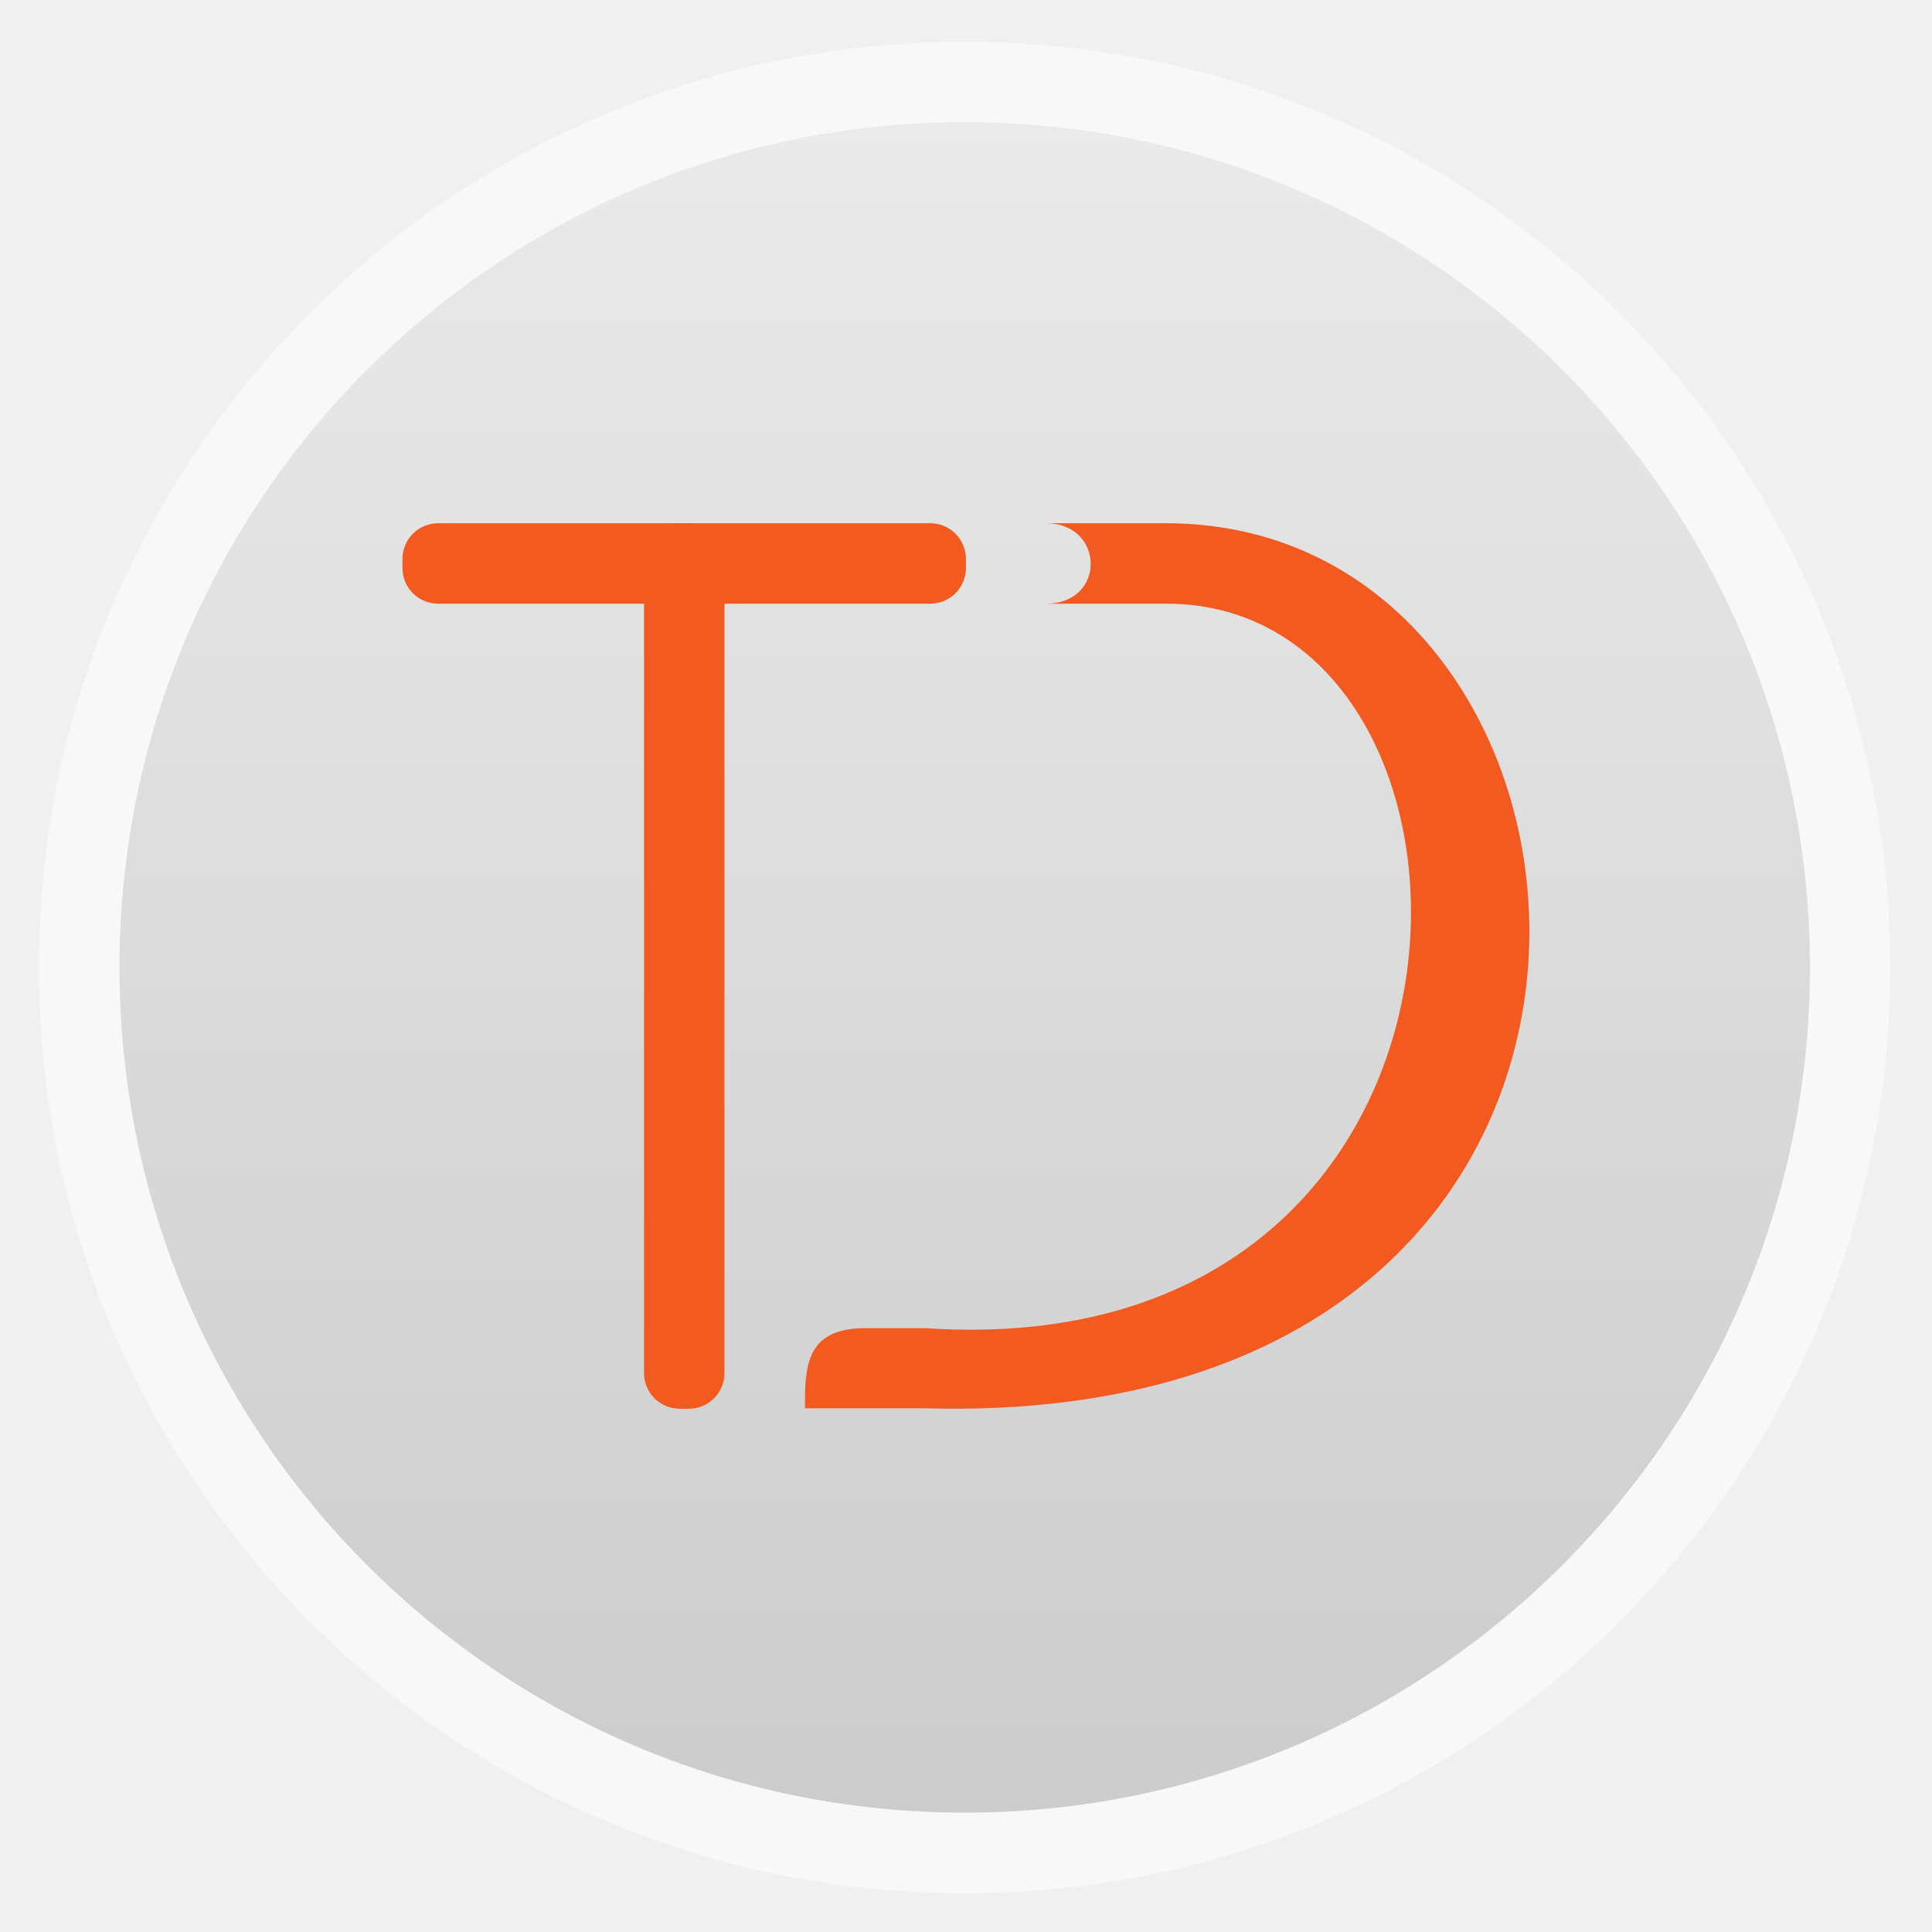
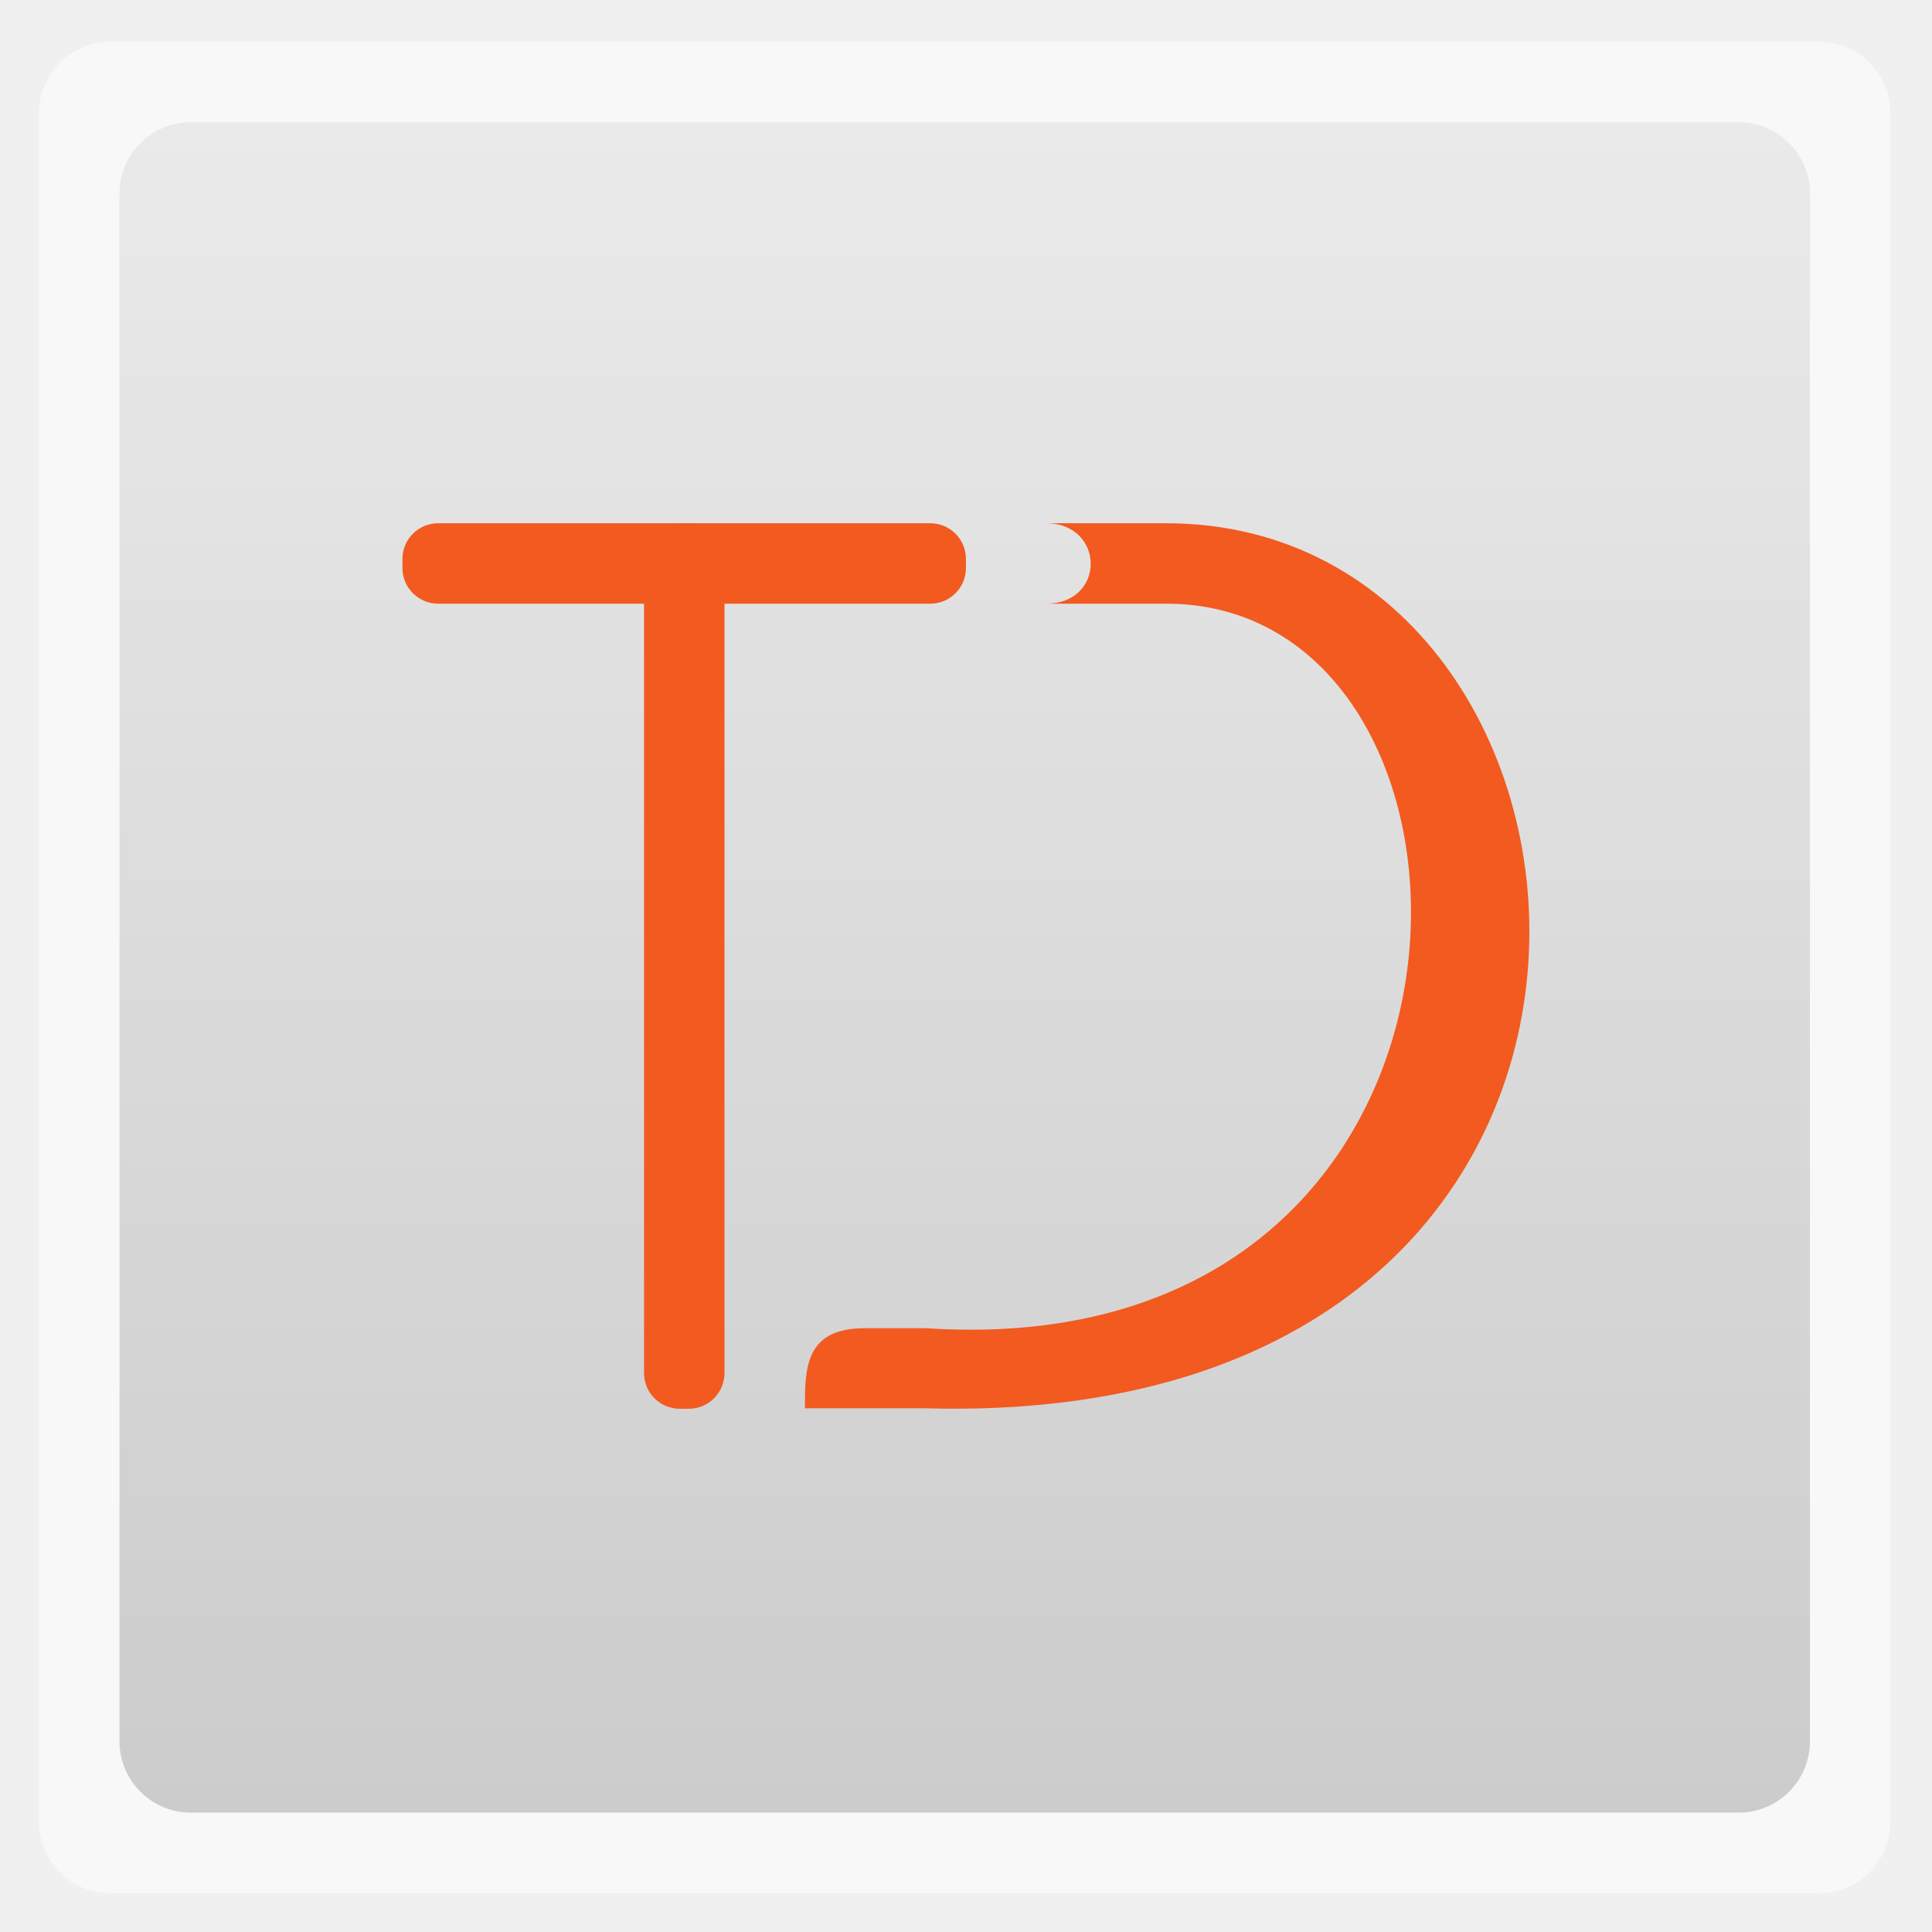
<svg xmlns="http://www.w3.org/2000/svg" xmlns:xlink="http://www.w3.org/1999/xlink" width="48" viewBox="0 0 13.547 13.547" height="48">
  <defs>
    <clipPath>
      <path d="m 328,256 15,11 0,-27 -15,0 z" />
    </clipPath>
    <clipPath>
      <rect width="90" x="307" y="31" rx="18.75" height="90" fill="url(#9)" color="#bebebe" />
    </clipPath>
    <clipPath>
      <path d="m 328,242.094 c -7.732,0 -14,6.268 -14,14 0,7.732 6.268,14 14,14 7.732,0 14,-6.268 14,-14 0,-7.732 -6.268,-14 -14,-14 z m 0,9.906 c 2.209,0 4,1.791 4,4 0,2.209 -1.791,4 -4,4 -2.209,0 -4,-1.791 -4,-4 0,-2.209 1.791,-4 4,-4 z m 0,1 c -1.657,0 -3,1.343 -3,3 0,1.657 1.343,3 3,3 1.657,0 3,-1.343 3,-3 0,-1.657 -1.343,-3 -3,-3 z m 0,1 c 1.105,0 2,0.895 2,2 0,1.105 -0.895,2 -2,2 -1.105,0 -2,-0.895 -2,-2 0,-1.105 0.895,-2 2,-2 z" />
    </clipPath>
    <clipPath>
      <rect width="42" x="307" y="223" rx="9" height="42" transform="rotate(90)" fill="url(#2)" color="#bebebe" />
    </clipPath>
    <clipPath>
      <rect width="60" x="306" y="142" rx="12.5" height="60" transform="matrix(0 -1 1 0 0 0)" fill="url(#B)" color="#bebebe" />
    </clipPath>
    <clipPath>
      <rect width="16" x="432" y="116" rx="2" height="16" opacity="0.2" fill="#6d6d6d" color="#bebebe" />
    </clipPath>
    <clipPath>
      <rect width="42" x="307" y="223" rx="9" height="42" transform="rotate(90)" fill="url(#A)" color="#bebebe" />
    </clipPath>
    <clipPath>
      <rect width="22" x="433" y="77" rx="3" height="22" opacity="0.2" fill="#6d6d6d" color="#bebebe" />
    </clipPath>
    <clipPath>
      <rect width="22" x="433" y="77" rx="5" height="22" color="#bebebe" />
    </clipPath>
    <clipPath>
      <rect width="30" x="433" y="29" rx="6" height="30" color="#bebebe" />
    </clipPath>
    <clipPath>
      <rect width="20" x="434" y="78" rx="4" height="20" color="#bebebe" />
    </clipPath>
    <clipPath>
      <rect width="22" x="433" y="77" rx="3" height="22" opacity="0.2" fill="#6d6d6d" color="#bebebe" />
    </clipPath>
    <clipPath>
      <rect width="16" x="432" y="116" rx="2" height="16" opacity="0.2" fill="#6d6d6d" color="#bebebe" />
    </clipPath>
    <clipPath>
      <rect width="30" x="433" y="29" rx="4" height="30" opacity="0.2" fill="#6d6d6d" color="#bebebe" />
    </clipPath>
    <clipPath>
      <rect width="22" x="433" y="77" rx="4" height="22" color="#bebebe" />
    </clipPath>
    <clipPath>
      <rect width="16" x="432" y="116" rx="3" height="16" color="#bebebe" />
    </clipPath>
    <clipPath>
      <rect width="240" x="24" y="36" rx="50" height="240" fill="#986767" color="#bebebe" />
    </clipPath>
    <clipPath>
      <rect width="60" x="306" y="142" rx="12.5" height="60" transform="matrix(0 -1 1 0 0 0)" fill="url(#1)" color="#bebebe" />
    </clipPath>
    <clipPath>
      <path d="m 328,238 c -7.732,0 -14,6.268 -14,14 0,7.732 6.268,14 14,14 7.732,0 14,-6.268 14,-14 0,-7.732 -6.268,-14 -14,-14 z m 0,8.75 c 2.899,0 5.25,2.351 5.25,5.25 0,2.899 -2.351,5.25 -5.25,5.25 -2.899,0 -5.25,-2.351 -5.25,-5.25 0,-2.899 2.351,-5.25 5.25,-5.25 z m 0,1.75 c -1.933,0 -3.5,1.567 -3.5,3.5 0,1.933 1.567,3.5 3.5,3.5 1.933,0 3.5,-1.567 3.5,-3.5 0,-1.933 -1.567,-3.5 -3.5,-3.5 z m 0,1.75 c 0.966,0 1.75,0.784 1.75,1.75 0,0.966 -0.784,1.75 -1.75,1.75 -0.966,0 -1.75,-0.784 -1.75,-1.75 0,-0.966 0.784,-1.75 1.75,-1.75 z" />
    </clipPath>
    <clipPath>
      <path d="m 144,76 c -44.183,0 -80,35.817 -80,80 0,44.183 35.817,80 80,80 44.183,0 80,-35.817 80,-80 0,-44.183 -35.817,-80 -80,-80 z m 0,56.607 c 12.624,0 22.857,10.233 22.857,22.857 0,12.624 -10.233,22.857 -22.857,22.857 -12.624,0 -22.857,-10.233 -22.857,-22.857 0,-12.624 10.233,-22.857 22.857,-22.857 z m 0,5.714 c -9.468,0 -17.143,7.675 -17.143,17.143 0,9.468 7.675,17.143 17.143,17.143 9.468,0 17.143,-7.675 17.143,-17.143 0,-9.468 -7.675,-17.143 -17.143,-17.143 z m 0,5.714 c 6.312,0 11.429,5.117 11.429,11.429 0,6.312 -5.117,11.429 -11.429,11.429 -6.312,0 -11.429,-5.117 -11.429,-11.429 0,-6.312 5.117,-11.429 11.429,-11.429 z" />
    </clipPath>
    <clipPath>
      <path d="m 440,126 c -3.314,0 -6,2.686 -6,6 0,3.314 2.686,6 6,6 3.314,0 6,-2.686 6,-6 0,-3.314 -2.686,-6 -6,-6 z m 0,3 c 1.657,0 3,1.343 3,3 0,1.657 -1.343,3 -3,3 -1.657,0 -3,-1.343 -3,-3 0,-1.657 1.343,-3 3,-3 z m 0,1 c -1.105,0 -2,0.895 -2,2 0,1.105 0.895,2 2,2 1.105,0 2,-0.895 2,-2 0,-1.105 -0.895,-2 -2,-2 z m 0,1 c 0.552,0 1,0.448 1,1 0,0.552 -0.448,1 -1,1 -0.552,0 -1,-0.448 -1,-1 0,-0.552 0.448,-1 1,-1 z" />
    </clipPath>
    <clipPath>
      <rect width="20" x="434" y="78" rx="4" height="20" color="#bebebe" />
    </clipPath>
    <clipPath>
      <rect width="240" x="24" y="36" rx="50" height="240" fill="#986767" color="#bebebe" />
    </clipPath>
    <clipPath>
      <path d="m 444,88 c -4.418,0 -8,3.582 -8,8 0,4.418 3.582,8 8,8 4.418,0 8,-3.582 8,-8 0,-4.418 -3.582,-8 -8,-8 z m 0,5 c 1.657,0 3,1.343 3,3 0,1.657 -1.343,3 -3,3 -1.657,0 -3,-1.343 -3,-3 0,-1.657 1.343,-3 3,-3 z m 0,1 c -1.105,0 -2,0.895 -2,2 0,1.105 0.895,2 2,2 1.105,0 2,-0.895 2,-2 0,-1.105 -0.895,-2 -2,-2 z m 0,1 c 0.552,0 1,0.448 1,1 0,0.552 -0.448,1 -1,1 -0.552,0 -1,-0.448 -1,-1 0,-0.552 0.448,-1 1,-1 z" />
    </clipPath>
    <clipPath>
      <rect width="30" x="433" y="29" rx="6" height="30" color="#bebebe" />
    </clipPath>
    <clipPath>
      <rect width="22" x="433" y="77" rx="4" height="22" color="#bebebe" />
    </clipPath>
    <clipPath>
      <path d="m 328,242.094 c -7.732,0 -14,6.268 -14,14 0,7.732 6.268,14 14,14 7.732,0 14,-6.268 14,-14 0,-7.732 -6.268,-14 -14,-14 z M 328,252 c 2.209,0 4,1.791 4,4 0,2.209 -1.791,4 -4,4 -2.209,0 -4,-1.791 -4,-4 0,-2.209 1.791,-4 4,-4 z m 0,1 c -1.657,0 -3,1.343 -3,3 0,1.657 1.343,3 3,3 1.657,0 3,-1.343 3,-3 0,-1.657 -1.343,-3 -3,-3 z m 0,1 c 1.105,0 2,0.895 2,2 0,1.105 -0.895,2 -2,2 -1.105,0 -2,-0.895 -2,-2 0,-1.105 0.895,-2 2,-2 z" />
    </clipPath>
    <clipPath>
      <rect width="16" x="432" y="116" rx="3" height="16" color="#bebebe" />
    </clipPath>
    <clipPath>
      <path d="m 328,238 c -7.732,0 -14,6.268 -14,14 0,7.732 6.268,14 14,14 7.732,0 14,-6.268 14,-14 0,-7.732 -6.268,-14 -14,-14 z m 0,9.906 c 2.209,0 4,1.791 4,4 0,2.209 -1.791,4 -4,4 -2.209,0 -4,-1.791 -4,-4 0,-2.209 1.791,-4 4,-4 z m 0,1 c -1.657,0 -3,1.343 -3,3 0,1.657 1.343,3 3,3 1.657,0 3,-1.343 3,-3 0,-1.657 -1.343,-3 -3,-3 z m 0,1 c 1.105,0 2,0.895 2,2 0,1.105 -0.895,2 -2,2 -1.105,0 -2,-0.895 -2,-2 0,-1.105 0.895,-2 2,-2 z" />
    </clipPath>
    <clipPath>
      <rect width="90" x="307" y="31" rx="18.75" height="90" fill="url(#3)" color="#bebebe" />
    </clipPath>
    <clipPath>
      <rect width="22" x="433" y="77" rx="5" height="22" color="#bebebe" />
    </clipPath>
    <clipPath>
      <path d="m 451.388,127.371 c -3.314,0 -6,2.686 -6,6 0,3.314 2.686,6 6,6 3.314,0 6,-2.686 6,-6 0,-3.314 -2.686,-6 -6,-6 z m 0,3 c 1.657,0 3,1.343 3,3 0,1.657 -1.343,3 -3,3 -1.657,0 -3,-1.343 -3,-3 0,-1.657 1.343,-3 3,-3 z m 0,1 c -1.105,0 -2,0.895 -2,2 0,1.105 0.895,2 2,2 1.105,0 2,-0.895 2,-2 0,-1.105 -0.895,-2 -2,-2 z m 0,1 c 0.552,0 1,0.448 1,1 0,0.552 -0.448,1 -1,1 -0.552,0 -1,-0.448 -1,-1 0,-0.552 0.448,-1 1,-1 z" />
    </clipPath>
    <clipPath>
      <path d="m 451.388,133.371 6.429,4.714 0,-11.571 -6.429,0 z" />
    </clipPath>
    <clipPath>
      <rect width="16" x="432" y="116" rx="2" height="16" opacity="0.2" fill="#6d6d6d" color="#bebebe" />
    </clipPath>
    <clipPath>
      <rect width="30" x="433" y="29" rx="4" height="30" opacity="0.2" fill="#6d6d6d" color="#bebebe" />
    </clipPath>
    <clipPath>
      <rect width="16" x="432" y="116" rx="3" height="16" color="#bebebe" />
    </clipPath>
    <clipPath>
      <rect width="240" x="24" y="36" rx="50" height="240" fill="#986767" color="#bebebe" />
    </clipPath>
    <clipPath>
      <rect width="22" x="433" y="77" rx="5" height="22" color="#bebebe" />
    </clipPath>
    <clipPath>
      <rect width="22" x="433" y="77" rx="4" height="22" color="#bebebe" />
    </clipPath>
    <clipPath>
      <rect width="20" x="434" y="78" rx="4" height="20" color="#bebebe" />
    </clipPath>
    <clipPath>
      <rect width="90" x="307" y="31" rx="18.75" height="90" fill="url(#7)" color="#bebebe" />
    </clipPath>
    <clipPath>
      <rect width="30" x="433" y="29" rx="6" height="30" color="#bebebe" />
    </clipPath>
    <clipPath>
      <rect width="22" x="433" y="77" rx="3" height="22" opacity="0.2" fill="#6d6d6d" color="#bebebe" />
    </clipPath>
    <clipPath>
      <rect width="60" x="306" y="142" rx="12.5" height="60" transform="matrix(0 -1 1 0 0 0)" fill="url(#C)" color="#bebebe" />
    </clipPath>
    <clipPath>
      <rect width="42" x="307" y="223" rx="9" height="42" transform="rotate(90)" fill="url(#8)" color="#bebebe" />
    </clipPath>
    <clipPath>
      <rect width="30" x="433" y="29" rx="4" height="30" opacity="0.2" fill="#6d6d6d" color="#bebebe" />
    </clipPath>
    <linearGradient gradientTransform="translate(0 4.09376)" xlink:href="#6" y1="273" y2="231" gradientUnits="userSpaceOnUse" x2="0" />
    <linearGradient id="0">
      <stop stop-color="#f0f0f0" />
      <stop offset="1" stop-color="#f8f8f8" />
    </linearGradient>
    <linearGradient gradientTransform="matrix(.25 0 0 .25 300 132)" xlink:href="#0" id="1" y1="230" y2="90" gradientUnits="userSpaceOnUse" x2="0" />
    <linearGradient gradientTransform="translate(11.38843 1.3713)" xlink:href="#6" y1="140" y2="124" gradientUnits="userSpaceOnUse" x2="0" />
    <linearGradient gradientTransform="matrix(5.71429 0 0 5.71429 -1730.286 -1284)" xlink:href="#6" y1="273" y2="231" gradientUnits="userSpaceOnUse" x2="0" />
    <linearGradient gradientTransform="matrix(.175 0 0 .175 302.8 216)" xlink:href="#0" id="2" y1="280" y2="40" gradientUnits="userSpaceOnUse" x2="0" />
    <linearGradient gradientTransform="matrix(.375 0 0 .375 298 16)" xlink:href="#0" id="3" y1="230" y2="90" gradientUnits="userSpaceOnUse" x2="0" />
    <linearGradient id="4">
      <stop stop-color="#ccc" />
      <stop offset="1" stop-color="#eaeaea" />
    </linearGradient>
    <linearGradient xlink:href="#6" y1="140" y2="124" x2="0" gradientUnits="userSpaceOnUse" />
    <linearGradient id="5">
      <stop stop-color="#eaba31" />
      <stop offset="1" stop-color="#ff9200" />
    </linearGradient>
    <linearGradient gradientTransform="translate(11.38843 1.3713)" xlink:href="#6" y1="140" y2="124" x2="0" gradientUnits="userSpaceOnUse" />
    <linearGradient xlink:href="#6" y1="107" y2="85" x2="0" gradientUnits="userSpaceOnUse" />
    <linearGradient id="6">
      <stop stop-color="#818181" />
      <stop offset="1" stop-color="#c5c5c5" />
    </linearGradient>
    <linearGradient gradientTransform="matrix(.375 0 0 .375 298 16)" id="7" xlink:href="#0" y1="230" y2="90" x2="0" gradientUnits="userSpaceOnUse" />
    <linearGradient xlink:href="#6" y1="107" y2="85" x2="0" gradientUnits="userSpaceOnUse" />
    <linearGradient gradientTransform="matrix(5.71429 0 0 5.71429 -1730.286 -1284)" xlink:href="#6" y1="273" y2="231" x2="0" gradientUnits="userSpaceOnUse" />
    <linearGradient xlink:href="#6" y1="140" y2="124" x2="0" gradientUnits="userSpaceOnUse" />
    <linearGradient gradientTransform="matrix(5.71429 0 0 5.71429 -1730.286 -1284)" xlink:href="#6" y1="273" y2="231" gradientUnits="userSpaceOnUse" x2="0" />
    <linearGradient gradientTransform="matrix(.175 0 0 .175 302.8 216)" id="8" xlink:href="#0" y1="280" y2="40" x2="0" gradientUnits="userSpaceOnUse" />
    <linearGradient xlink:href="#6" y1="107" y2="85" x2="0" gradientUnits="userSpaceOnUse" />
    <linearGradient gradientTransform="translate(11.38843 1.3713)" xlink:href="#6" y1="140" y2="124" gradientUnits="userSpaceOnUse" x2="0" />
    <linearGradient gradientTransform="translate(0 4.09376)" xlink:href="#6" y1="273" y2="231" gradientUnits="userSpaceOnUse" x2="0" />
    <linearGradient gradientTransform="translate(0 4.09376)" xlink:href="#6" y1="273" y2="231" x2="0" gradientUnits="userSpaceOnUse" />
    <linearGradient xlink:href="#6" y1="140" y2="124" x2="0" gradientUnits="userSpaceOnUse" />
    <linearGradient gradientTransform="matrix(.375 0 0 .375 298 16)" xlink:href="#0" id="9" y1="230" y2="90" gradientUnits="userSpaceOnUse" x2="0" />
    <linearGradient gradientTransform="matrix(.175 0 0 .175 302.8 216)" xlink:href="#0" id="A" y1="280" y2="40" gradientUnits="userSpaceOnUse" x2="0" />
    <linearGradient gradientTransform="matrix(.25 0 0 .25 300 132)" xlink:href="#0" id="B" y1="230" y2="90" gradientUnits="userSpaceOnUse" x2="0" />
    <linearGradient gradientTransform="matrix(.25 0 0 .25 300 132)" id="C" xlink:href="#0" y1="230" y2="90" x2="0" gradientUnits="userSpaceOnUse" />
    <radialGradient cx="328" cy="255.42" gradientTransform="matrix(1.22449 0 0 1.22449 49.7555 -179.343)" r="7" xlink:href="#5" gradientUnits="userSpaceOnUse" />
    <radialGradient cx="328" cy="255.42" gradientTransform="matrix(2.85714 0 0 2.85714 -609.1435 -473.6666)" r="7" xlink:href="#5" gradientUnits="userSpaceOnUse" />
    <radialGradient cx="328" cy="255.42" gradientTransform="matrix(2.85714 0 0 2.85714 -609.1435 -473.6666)" r="7" xlink:href="#5" gradientUnits="userSpaceOnUse" />
    <radialGradient cx="328" cy="255.42" gradientTransform="matrix(1.22449 0 0 1.22449 49.7555 -179.343)" r="7" xlink:href="#5" gradientUnits="userSpaceOnUse" />
    <radialGradient cx="328" cy="255.42" gradientTransform="matrix(2.85714 0 0 2.85714 -609.1435 -473.6666)" r="7" xlink:href="#5" gradientUnits="userSpaceOnUse" />
    <radialGradient cx="328" cy="255.42" gradientTransform="matrix(1.22449 0 0 1.22449 49.7555 -179.343)" r="7" xlink:href="#5" gradientUnits="userSpaceOnUse" />
    <linearGradient xlink:href="#4" id="D" gradientUnits="userSpaceOnUse" gradientTransform="matrix(1.10525,0,0,1.10525,-134.2787,-295.7611)" y1="279.09" x2="0" y2="268.36" />
  </defs>
-   <rect width="12.982" x="0.273" y="0.293" rx="6.491" height="12.982" opacity="0.5" fill="#fff" color="#bebebe" stroke-width="0.184" />
-   <rect height="11.853" rx="5.926" y="0.857" x="0.838" width="11.853" fill="url(#D)" fill-rule="evenodd" color="#000000" />
+   <rect width="12.982" x="0.273" y="0.293" rx="0.5" height="12.982" opacity="0.5" fill="#fff" color="#bebebe" stroke-width="0.184" />
+   <rect height="11.853" rx="0.5" y="0.857" x="0.838" width="11.853" fill="url(#D)" fill-rule="evenodd" color="#000000" />
  <rect width="0.564" height="6.209" x="4.516" y="3.669" rx="0.25" fill="#f25a1f" />
  <rect rx="0.25" y="-6.773" x="3.669" height="3.951" width="0.564" transform="matrix(0,1,-1,0,0,0)" fill="#f25a1f" />
  <path d="m 7.333,3.669 0.844,0 c 3.378,0 3.941,6.361 -1.689,6.206 l -0.844,0 c 0,-0.282 0,-0.562 0.422,-0.562 l 0.422,0 C 10.724,9.596 10.67,4.233 8.178,4.233 l -0.844,0 c 0.423,2.537e-4 0.414,-0.564 0,-0.564 z" fill="#f25a1f" />
</svg>
